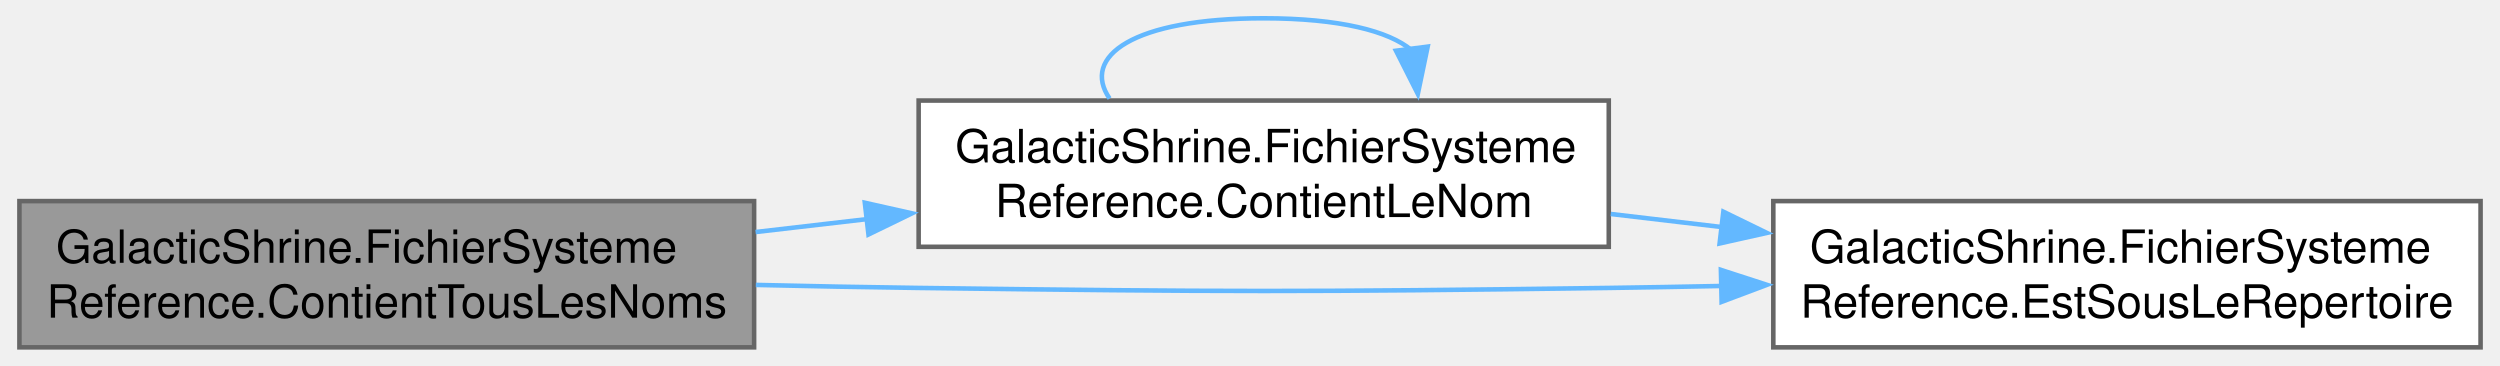
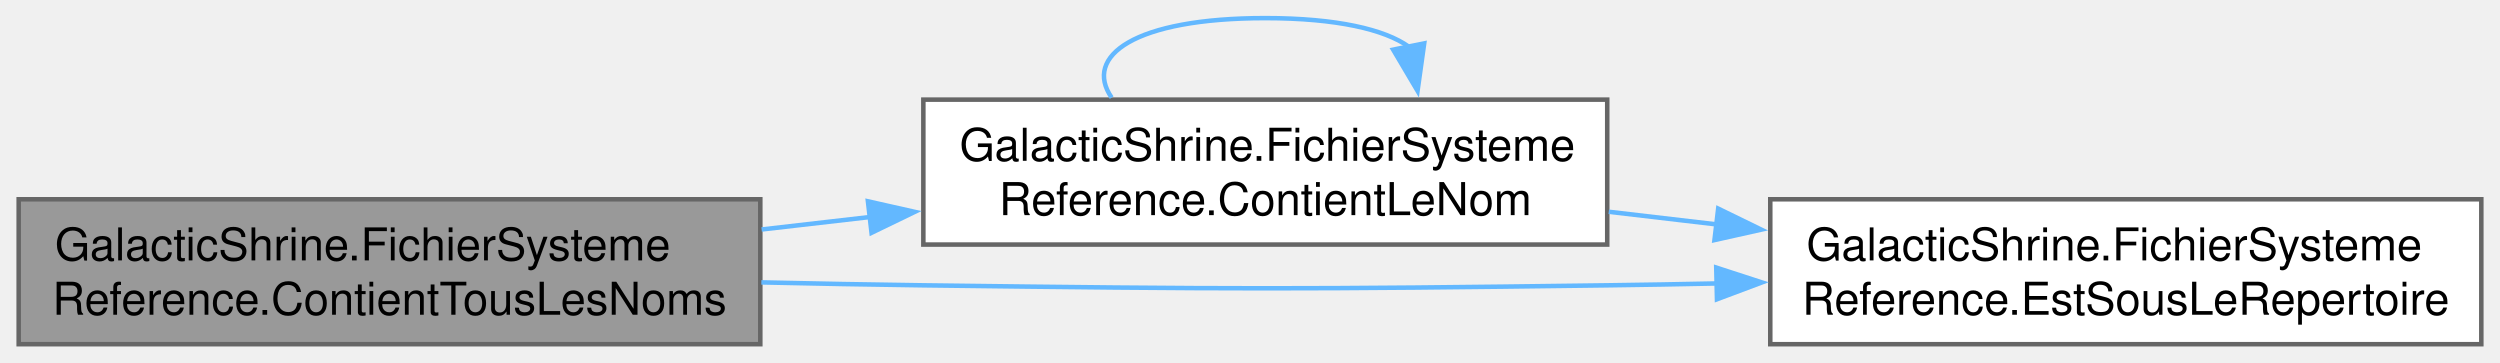
- <svg xmlns="http://www.w3.org/2000/svg" xmlns:xlink="http://www.w3.org/1999/xlink" width="547pt" height="80pt" viewBox="0.00 0.00 546.50 80.00">
+ <svg xmlns="http://www.w3.org/2000/svg" xmlns:xlink="http://www.w3.org/1999/xlink" width="552pt" height="80pt" viewBox="0.00 0.00 551.75 80.00">
  <g id="graph0" class="graph" transform="scale(1 1) rotate(0) translate(4 76)">
    <g id="Node000001" class="node">
      <g id="a_Node000001">
        <a xlink:title="[FR] Détermine si l'objet donné est sous le répertoire donné, dans un sous-dossier du nom donné....">
-           <polygon fill="#999999" stroke="#666666" points="160.75,-32 0,-32 0,0 160.75,0 160.75,-32" />
+           <polygon fill="#999999" stroke="#666666" points="163.75,-32 0,-32 0,0 163.75,0 163.75,-32" />
          <text text-anchor="start" x="8" y="-18.5" font-family="Helvetica,sans-Serif" font-size="10.00">GalacticShrine.FichierSysteme</text>
-           <text text-anchor="middle" x="80.38" y="-6.5" font-family="Helvetica,sans-Serif" font-size="10.00">Reference.ContientTousLesNoms</text>
+           <text text-anchor="middle" x="81.88" y="-6.5" font-family="Helvetica,sans-Serif" font-size="10.00">Reference.ContientTousLesNoms</text>
        </a>
      </g>
    </g>
    <g id="Node000002" class="node">
      <g id="a_Node000002">
        <a xlink:href="class_galactic_shrine_1_1_fichier_systeme_reference.html#acc47c56ccbec6b6c4b35722936c8719b" target="_top" xlink:title="[FR] Détermine si l'objet donné est sous le répertoire donné, dans un sous-dossier du nom donné....">
-           <polygon fill="white" stroke="#666666" points="347.75,-54 196.75,-54 196.75,-22 347.75,-22 347.75,-54" />
-           <text text-anchor="start" x="204.75" y="-40.5" font-family="Helvetica,sans-Serif" font-size="10.00">GalacticShrine.FichierSysteme</text>
-           <text text-anchor="middle" x="272.25" y="-28.5" font-family="Helvetica,sans-Serif" font-size="10.00">Reference.ContientLeNom</text>
+           <polygon fill="white" stroke="#666666" points="350.75,-54 199.75,-54 199.75,-22 350.75,-22 350.75,-54" />
+           <text text-anchor="start" x="207.75" y="-40.5" font-family="Helvetica,sans-Serif" font-size="10.00">GalacticShrine.FichierSysteme</text>
+           <text text-anchor="middle" x="275.25" y="-28.5" font-family="Helvetica,sans-Serif" font-size="10.00">Reference.ContientLeNom</text>
        </a>
      </g>
    </g>
    <g id="edge1_Node000001_Node000002" class="edge">
      <g id="a_edge1_Node000001_Node000002">
        <a xlink:title=" ">
-           <path fill="none" stroke="#63b8ff" d="M161.07,-25.23C169.19,-26.17 177.46,-27.13 185.63,-28.08" />
-           <polygon fill="#63b8ff" stroke="#63b8ff" points="184.97,-31.64 195.3,-29.32 185.77,-24.69 184.97,-31.64" />
+           <path fill="none" stroke="#63b8ff" d="M164.04,-25.33C172,-26.25 180.1,-27.18 188.11,-28.1" />
+           <polygon fill="#63b8ff" stroke="#63b8ff" points="187.51,-31.55 197.85,-29.22 188.31,-24.6 187.51,-31.55" />
        </a>
      </g>
    </g>
    <g id="Node000003" class="node">
      <g id="a_Node000003">
        <a xlink:href="class_galactic_shrine_1_1_fichier_systeme_reference.html#abfc03c5b2589c13d5ada90301886908f" target="_top" xlink:title="[FR] Détermine si l'objet donné est dans ou sous le répertoire donné. [EN] Determines if the given ob...">
-           <polygon fill="white" stroke="#666666" points="538.5,-32 383.75,-32 383.75,0 538.5,0 538.5,-32" />
-           <text text-anchor="start" x="391.75" y="-18.5" font-family="Helvetica,sans-Serif" font-size="10.00">GalacticShrine.FichierSysteme</text>
-           <text text-anchor="middle" x="461.12" y="-6.5" font-family="Helvetica,sans-Serif" font-size="10.00">Reference.EstSousLeRepertoire</text>
+           <polygon fill="white" stroke="#666666" points="543.75,-32 386.75,-32 386.75,0 543.75,0 543.75,-32" />
+           <text text-anchor="start" x="394.75" y="-18.5" font-family="Helvetica,sans-Serif" font-size="10.00">GalacticShrine.FichierSysteme</text>
+           <text text-anchor="middle" x="465.25" y="-6.5" font-family="Helvetica,sans-Serif" font-size="10.00">Reference.EstSousLeRepertoire</text>
        </a>
      </g>
    </g>
    <g id="edge4_Node000001_Node000003" class="edge">
      <g id="a_edge4_Node000001_Node000003">
        <a xlink:title=" ">
-           <path fill="none" stroke="#63b8ff" d="M161.12,-13.66C173.06,-13.38 185.23,-13.15 196.75,-13 263.86,-12.13 280.64,-12.1 347.75,-13 355.76,-13.11 364.08,-13.26 372.42,-13.43" />
-           <polygon fill="#63b8ff" stroke="#63b8ff" points="372.28,-16.95 382.36,-13.68 372.44,-9.95 372.28,-16.95" />
+           <path fill="none" stroke="#63b8ff" d="M163.98,-13.65C175.97,-13.38 188.18,-13.15 199.75,-13 266.86,-12.14 283.64,-12.11 350.75,-13 358.68,-13.1 366.91,-13.25 375.17,-13.42" />
+           <polygon fill="#63b8ff" stroke="#63b8ff" points="374.82,-16.92 384.9,-13.64 374.98,-9.92 374.82,-16.92" />
        </a>
      </g>
    </g>
    <g id="edge2_Node000002_Node000002" class="edge">
      <g id="a_edge2_Node000002_Node000002">
        <a xlink:title=" ">
-           <path fill="none" stroke="#63b8ff" d="M238.53,-54.44C232.24,-63.58 243.48,-72 272.25,-72 288.88,-72 299.66,-69.19 304.57,-65.05" />
-           <polygon fill="#63b8ff" stroke="#63b8ff" points="308.13,-65.81 305.97,-55.44 301.19,-64.9 308.13,-65.81" />
+           <path fill="none" stroke="#63b8ff" d="M241.33,-54.44C235,-63.58 246.3,-72 275.25,-72 291.08,-72 301.63,-69.48 306.91,-65.71" />
+           <polygon fill="#63b8ff" stroke="#63b8ff" points="310.34,-66.42 308.87,-55.93 303.48,-65.04 310.34,-66.42" />
        </a>
      </g>
    </g>
    <g id="edge3_Node000002_Node000003" class="edge">
      <g id="a_edge3_Node000002_Node000003">
        <a xlink:title=" ">
-           <path fill="none" stroke="#63b8ff" d="M348.18,-29.18C356.23,-28.23 364.47,-27.26 372.65,-26.3" />
-           <polygon fill="#63b8ff" stroke="#63b8ff" points="372.82,-29.68 382.34,-25.04 372,-22.73 372.82,-29.68" />
+           <path fill="none" stroke="#63b8ff" d="M351.09,-29.24C358.96,-28.32 367.01,-27.38 375.01,-26.44" />
+           <polygon fill="#63b8ff" stroke="#63b8ff" points="375.25,-29.94 384.77,-25.3 374.43,-22.99 375.25,-29.94" />
        </a>
      </g>
    </g>
  </g>
</svg>
